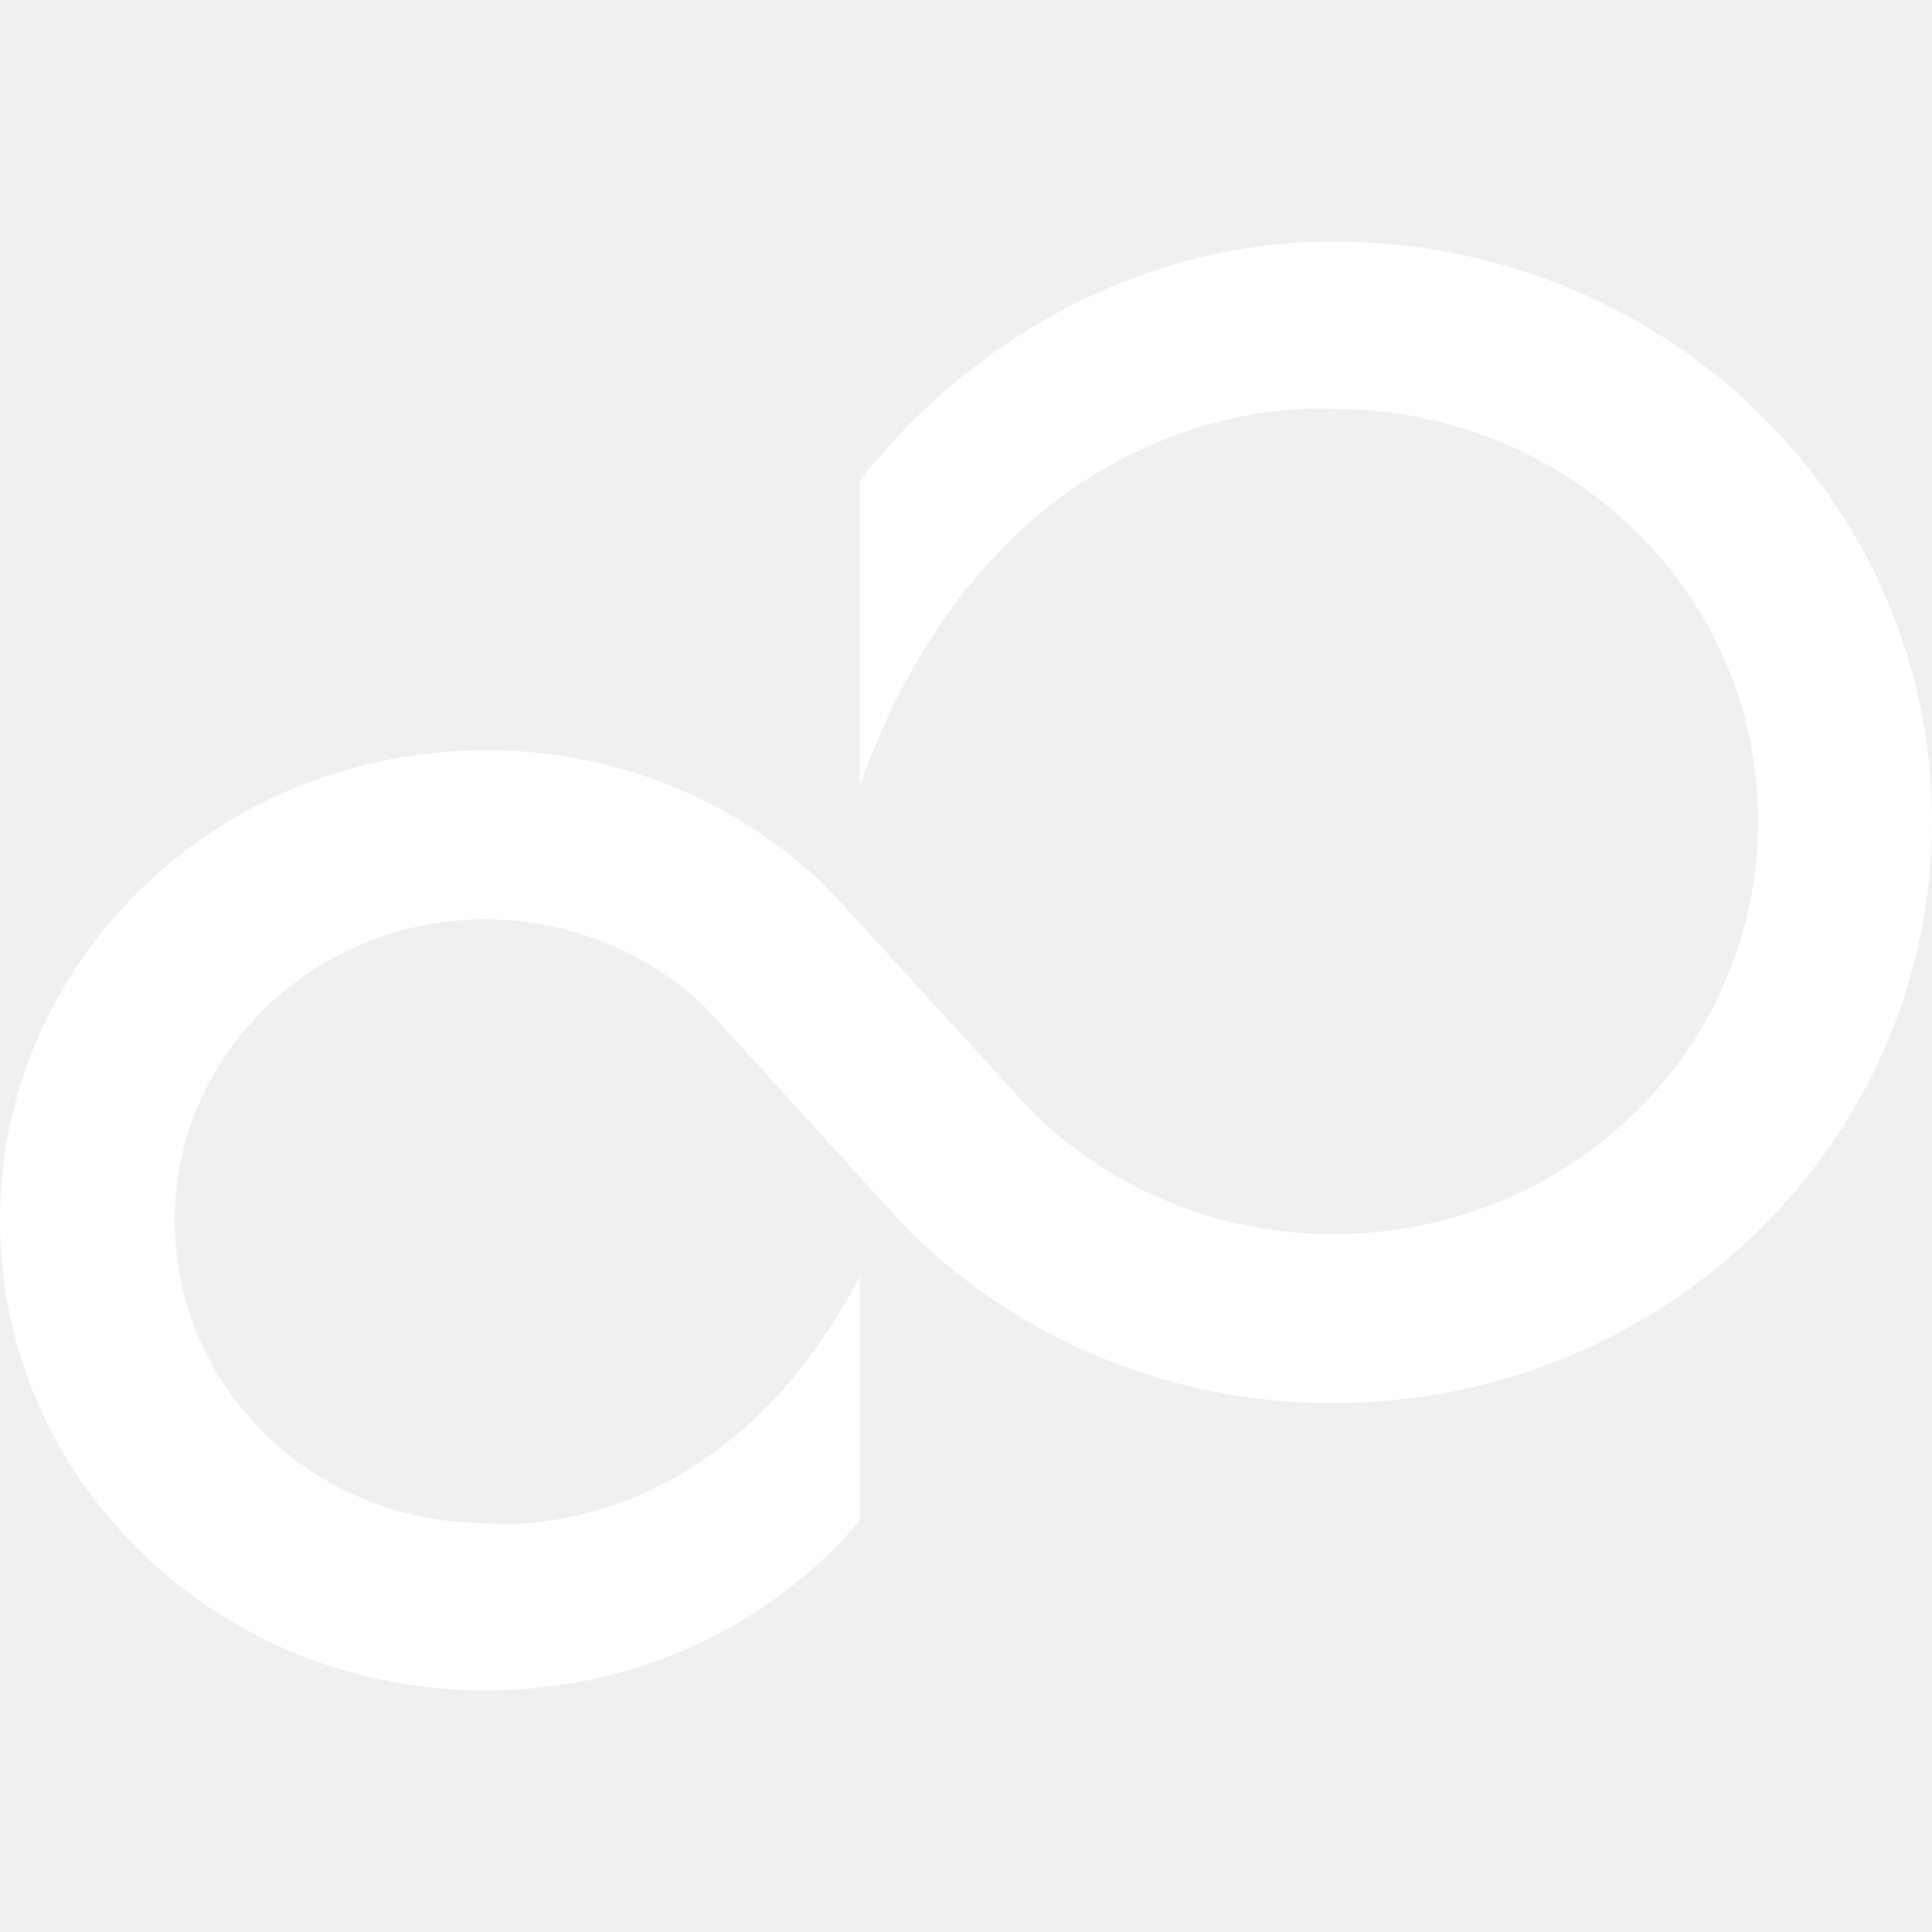
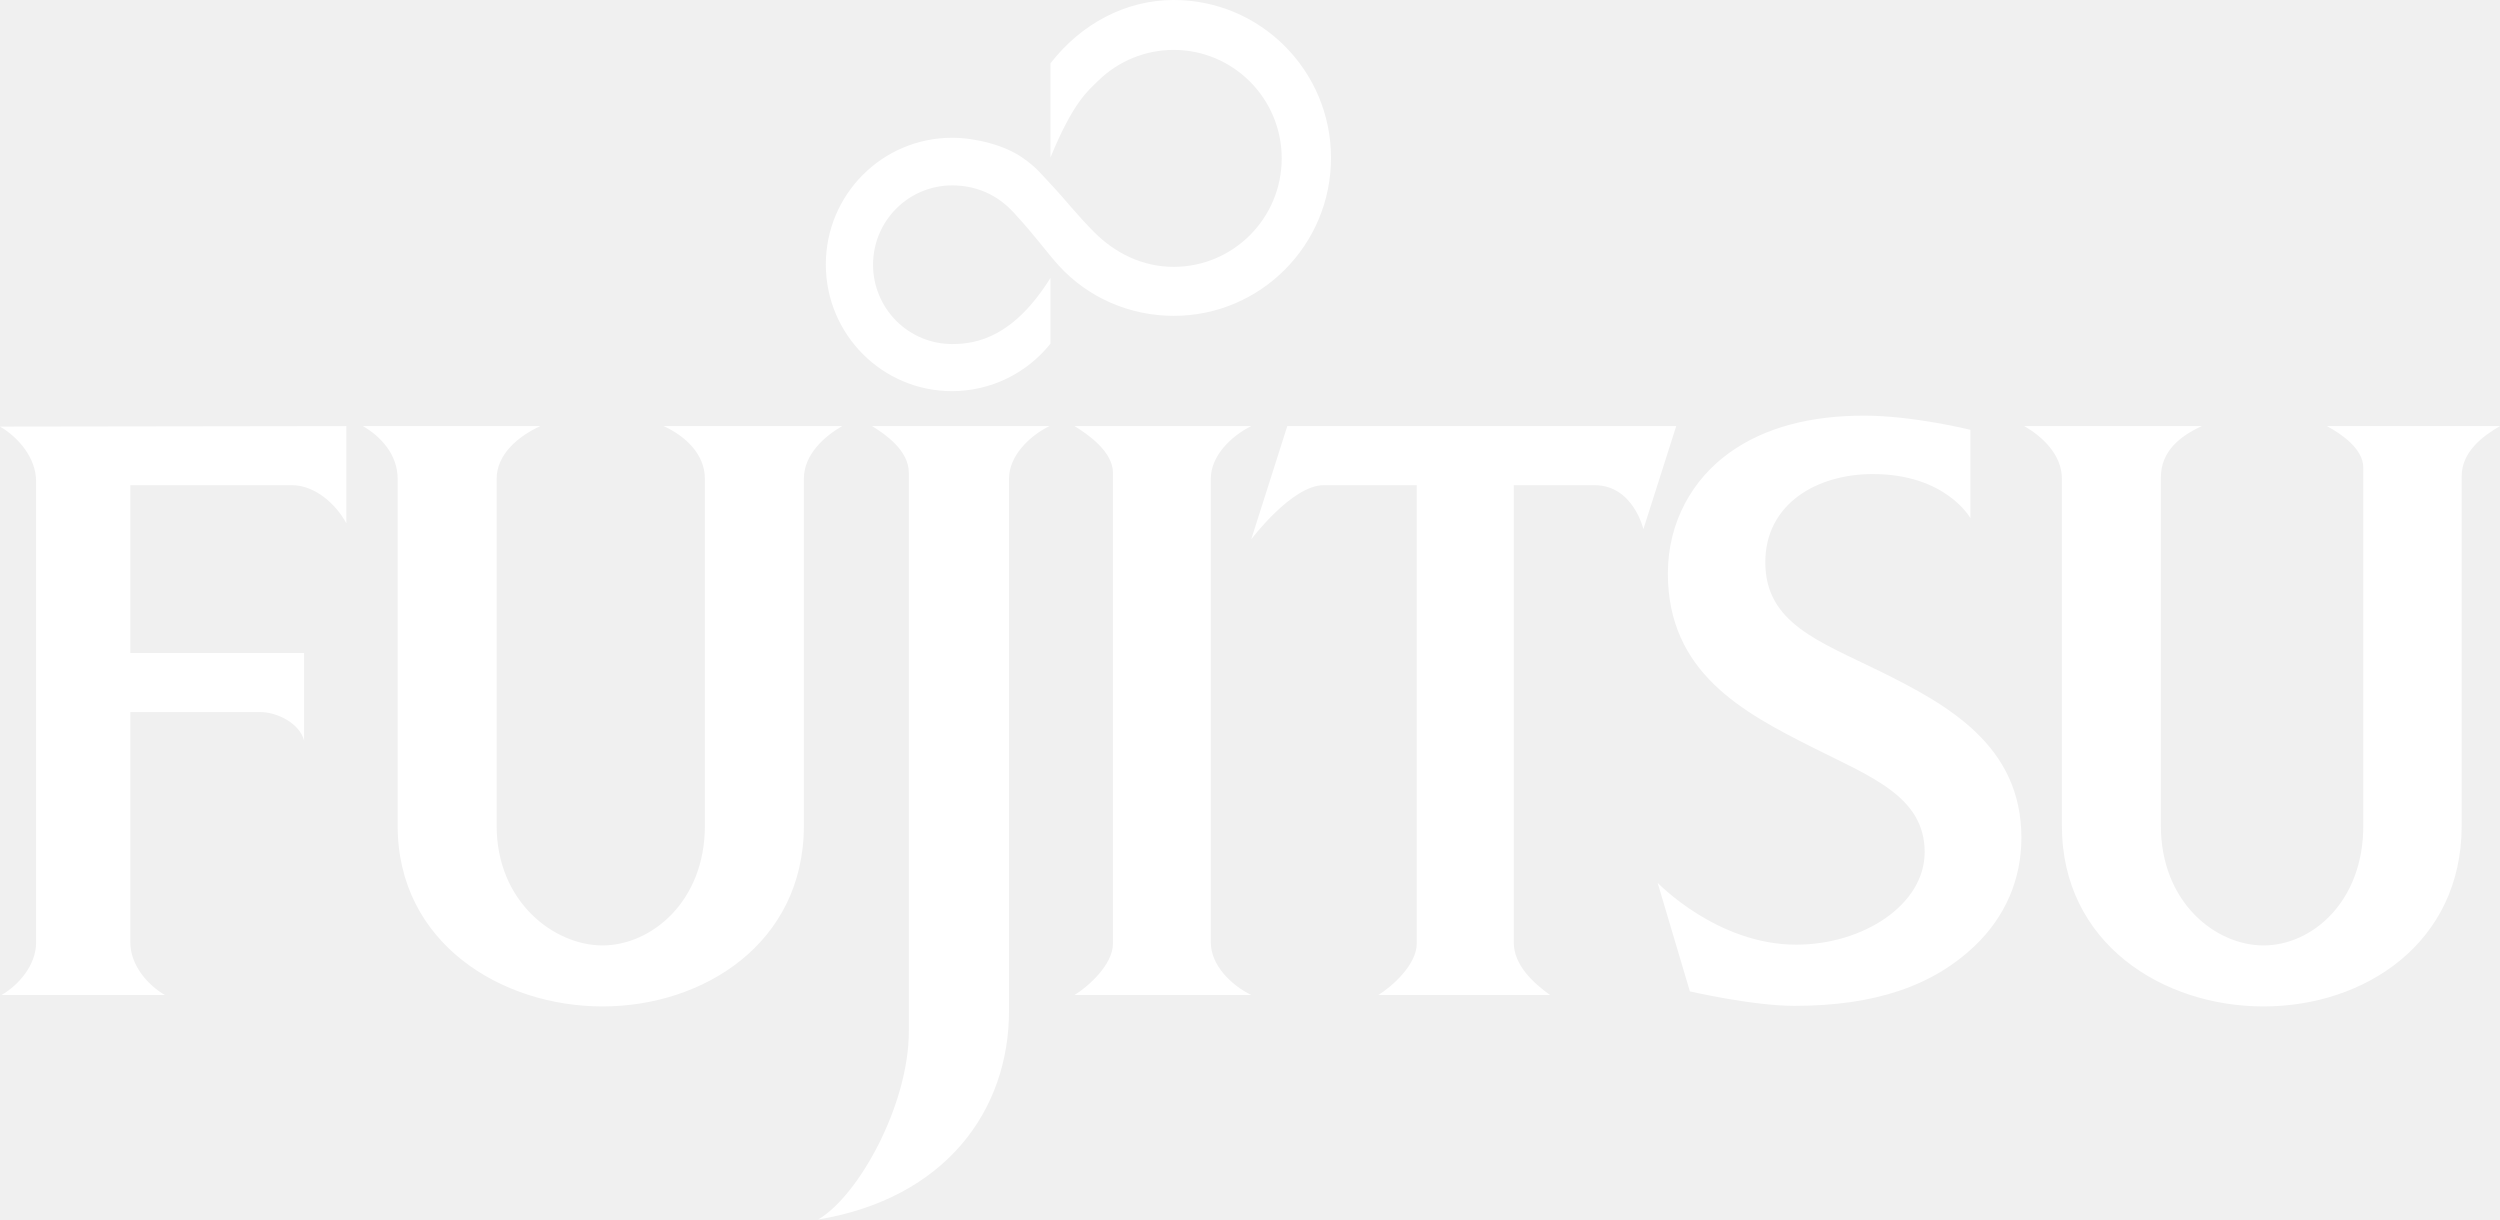
- <svg xmlns="http://www.w3.org/2000/svg" fill="#ffffff" role="img" viewBox="0 0 24 24">
-   <path d="M16.56 3C14.15 3 12.04 4.24 10.68 5.97L10.68 9.76C12.5 4.71 16.56 5.08 16.56 5.08C19.5 5.08 21.84 7.38 21.84 10.2C21.84 13.04 19.5 15.33 16.56 15.33A5.32 5.32 0 0 1 12.84 13.83L10.28 11.03A6.06 6.06 0 0 0 6.03 9.32C2.7 9.32 0 11.93 0 15.16C0 18.4 2.7 21 6.03 21C7.9 21 9.58 20.19 10.68 18.89L10.68 15.86C8.88 19.29 6.03 18.92 6.03 18.92C3.9 18.92 2.17 17.24 2.17 15.16C2.17 13.1 3.9 11.42 6.03 11.42C7.09 11.42 8.05 11.84 8.75 12.5L11.31 15.31A7.5 7.5 0 0 0 16.56 17.43C20.67 17.43 24 14.19 24 10.2C24 6.21 20.67 3 16.56 3Z" />
+ <svg xmlns="http://www.w3.org/2000/svg" width="82" height="40" viewBox="0 0 82 40" fill="none">
+   <g id="Fujitsu" clip-path="url(#clip0_1479_2532)">
+     <path id="Vector" d="M61.142 13.633C59.402 13.633 57.891 14.008 56.712 14.859C55.525 15.716 54.706 17.11 54.706 18.809C54.706 22.057 57.164 23.36 59.424 24.501C61.348 25.472 63.129 26.116 63.129 27.948C63.129 29.678 61.111 30.985 58.911 30.985C56.316 30.985 54.37 28.956 54.37 28.956L55.428 32.517C55.428 32.517 57.477 32.992 58.859 32.992C61.498 32.992 63.403 32.334 64.778 31.019C65.773 30.067 66.302 28.843 66.302 27.478C66.302 24.46 63.907 23.125 61.658 22.016C59.683 21.041 57.902 20.445 57.902 18.446C57.902 16.51 59.613 15.549 61.426 15.549C63.832 15.549 64.629 16.996 64.629 16.996V14.098C64.629 14.098 62.757 13.633 61.142 13.633ZM11.36 13.976L0 13.992C0.601 14.338 1.184 15.023 1.184 15.786V30.915C1.184 31.647 0.625 32.304 0.049 32.636H5.41C4.834 32.304 4.275 31.647 4.275 30.915V23.356H8.542C9.061 23.356 9.817 23.702 9.974 24.289V21.419H4.275V15.914H9.571C10.332 15.914 11.015 16.529 11.36 17.163V13.976ZM11.902 13.976C12.481 14.31 13.043 14.903 13.043 15.705V27.084C13.043 30.943 16.457 33.011 19.762 33.011C23.068 33.011 26.367 30.943 26.367 27.084V15.705C26.367 14.903 27.044 14.31 27.623 13.976H21.768C22.494 14.31 23.12 14.903 23.12 15.705V27.084C23.12 29.589 21.346 31.01 19.763 31.01C18.18 31.01 16.29 29.589 16.29 27.084V15.705C16.29 14.903 16.995 14.31 17.722 13.976H11.902ZM28.604 13.976C29.048 14.25 29.81 14.778 29.81 15.509V33.823C29.81 36.249 28.156 39.229 26.835 40C30.99 39.311 33.096 36.447 33.096 33.154V15.696C33.096 14.964 33.748 14.308 34.421 13.976H28.604ZM35.245 13.976C35.689 14.25 36.505 14.813 36.505 15.509V30.948C36.505 31.645 35.689 32.362 35.245 32.636H41.041C40.368 32.304 39.715 31.648 39.715 30.916V15.696C39.715 14.964 40.368 14.308 41.041 13.976H35.245ZM42.223 13.976L41.04 17.691C41.04 17.691 42.374 15.914 43.417 15.914H46.469V30.948C46.469 31.645 45.654 32.362 45.21 32.636H50.843C50.282 32.236 49.652 31.648 49.652 30.916V15.914H52.299C53.571 15.914 53.903 17.357 53.903 17.357L54.98 13.976H42.223ZM66.396 13.976C66.975 14.31 67.63 14.903 67.63 15.705V27.084C67.63 30.943 70.939 33.011 74.244 33.011C77.55 33.011 80.743 30.943 80.743 27.084V15.625C80.743 14.823 81.421 14.31 82 13.976H76.323C76.792 14.23 77.516 14.718 77.516 15.337V27.084C77.516 29.589 75.827 31.01 74.244 31.01C72.661 31.01 70.877 29.589 70.877 27.084V15.661C70.877 14.805 71.494 14.31 72.22 13.976H66.396ZM38.492 2.21048e-06C36.918 0.002 35.462 0.78 34.456 2.076V5.165C35.197 3.36 35.674 2.986 36.029 2.641C36.689 1.998 37.572 1.638 38.492 1.637C40.451 1.635 42.04 3.23 42.04 5.195C42.04 7.16 40.451 8.754 38.492 8.753C37.468 8.751 36.571 8.298 35.898 7.623C35.309 7.033 34.953 6.557 34.464 6.04C34.153 5.716 34.02 5.506 33.527 5.165C32.951 4.766 32.004 4.519 31.23 4.519C28.942 4.519 27.087 6.379 27.087 8.674C27.087 10.969 28.942 12.832 31.231 12.83C31.851 12.829 32.462 12.688 33.02 12.418C33.578 12.148 34.069 11.756 34.456 11.271V9.114C33.259 11.035 32.064 11.285 31.231 11.285C30.89 11.285 30.553 11.217 30.238 11.087C29.923 10.956 29.637 10.764 29.396 10.523C29.155 10.281 28.964 9.994 28.834 9.679C28.703 9.363 28.636 9.025 28.636 8.683C28.636 8.341 28.703 8.003 28.833 7.687C28.964 7.371 29.155 7.084 29.396 6.843C29.637 6.601 29.923 6.409 30.238 6.279C30.553 6.148 30.89 6.081 31.231 6.081C32.011 6.081 32.705 6.381 33.244 6.966C33.996 7.781 34.305 8.246 34.724 8.707C35.682 9.763 37.056 10.358 38.492 10.36C41.344 10.363 43.657 8.04 43.657 5.18C43.657 2.319 41.345 -0.003 38.492 2.21048e-06Z" fill="white" />
+   </g>
+   <defs>
+     <clipPath id="clip0_1479_2532">
+       <rect width="82" height="40" fill="white" />
+     </clipPath>
+   </defs>
</svg>
